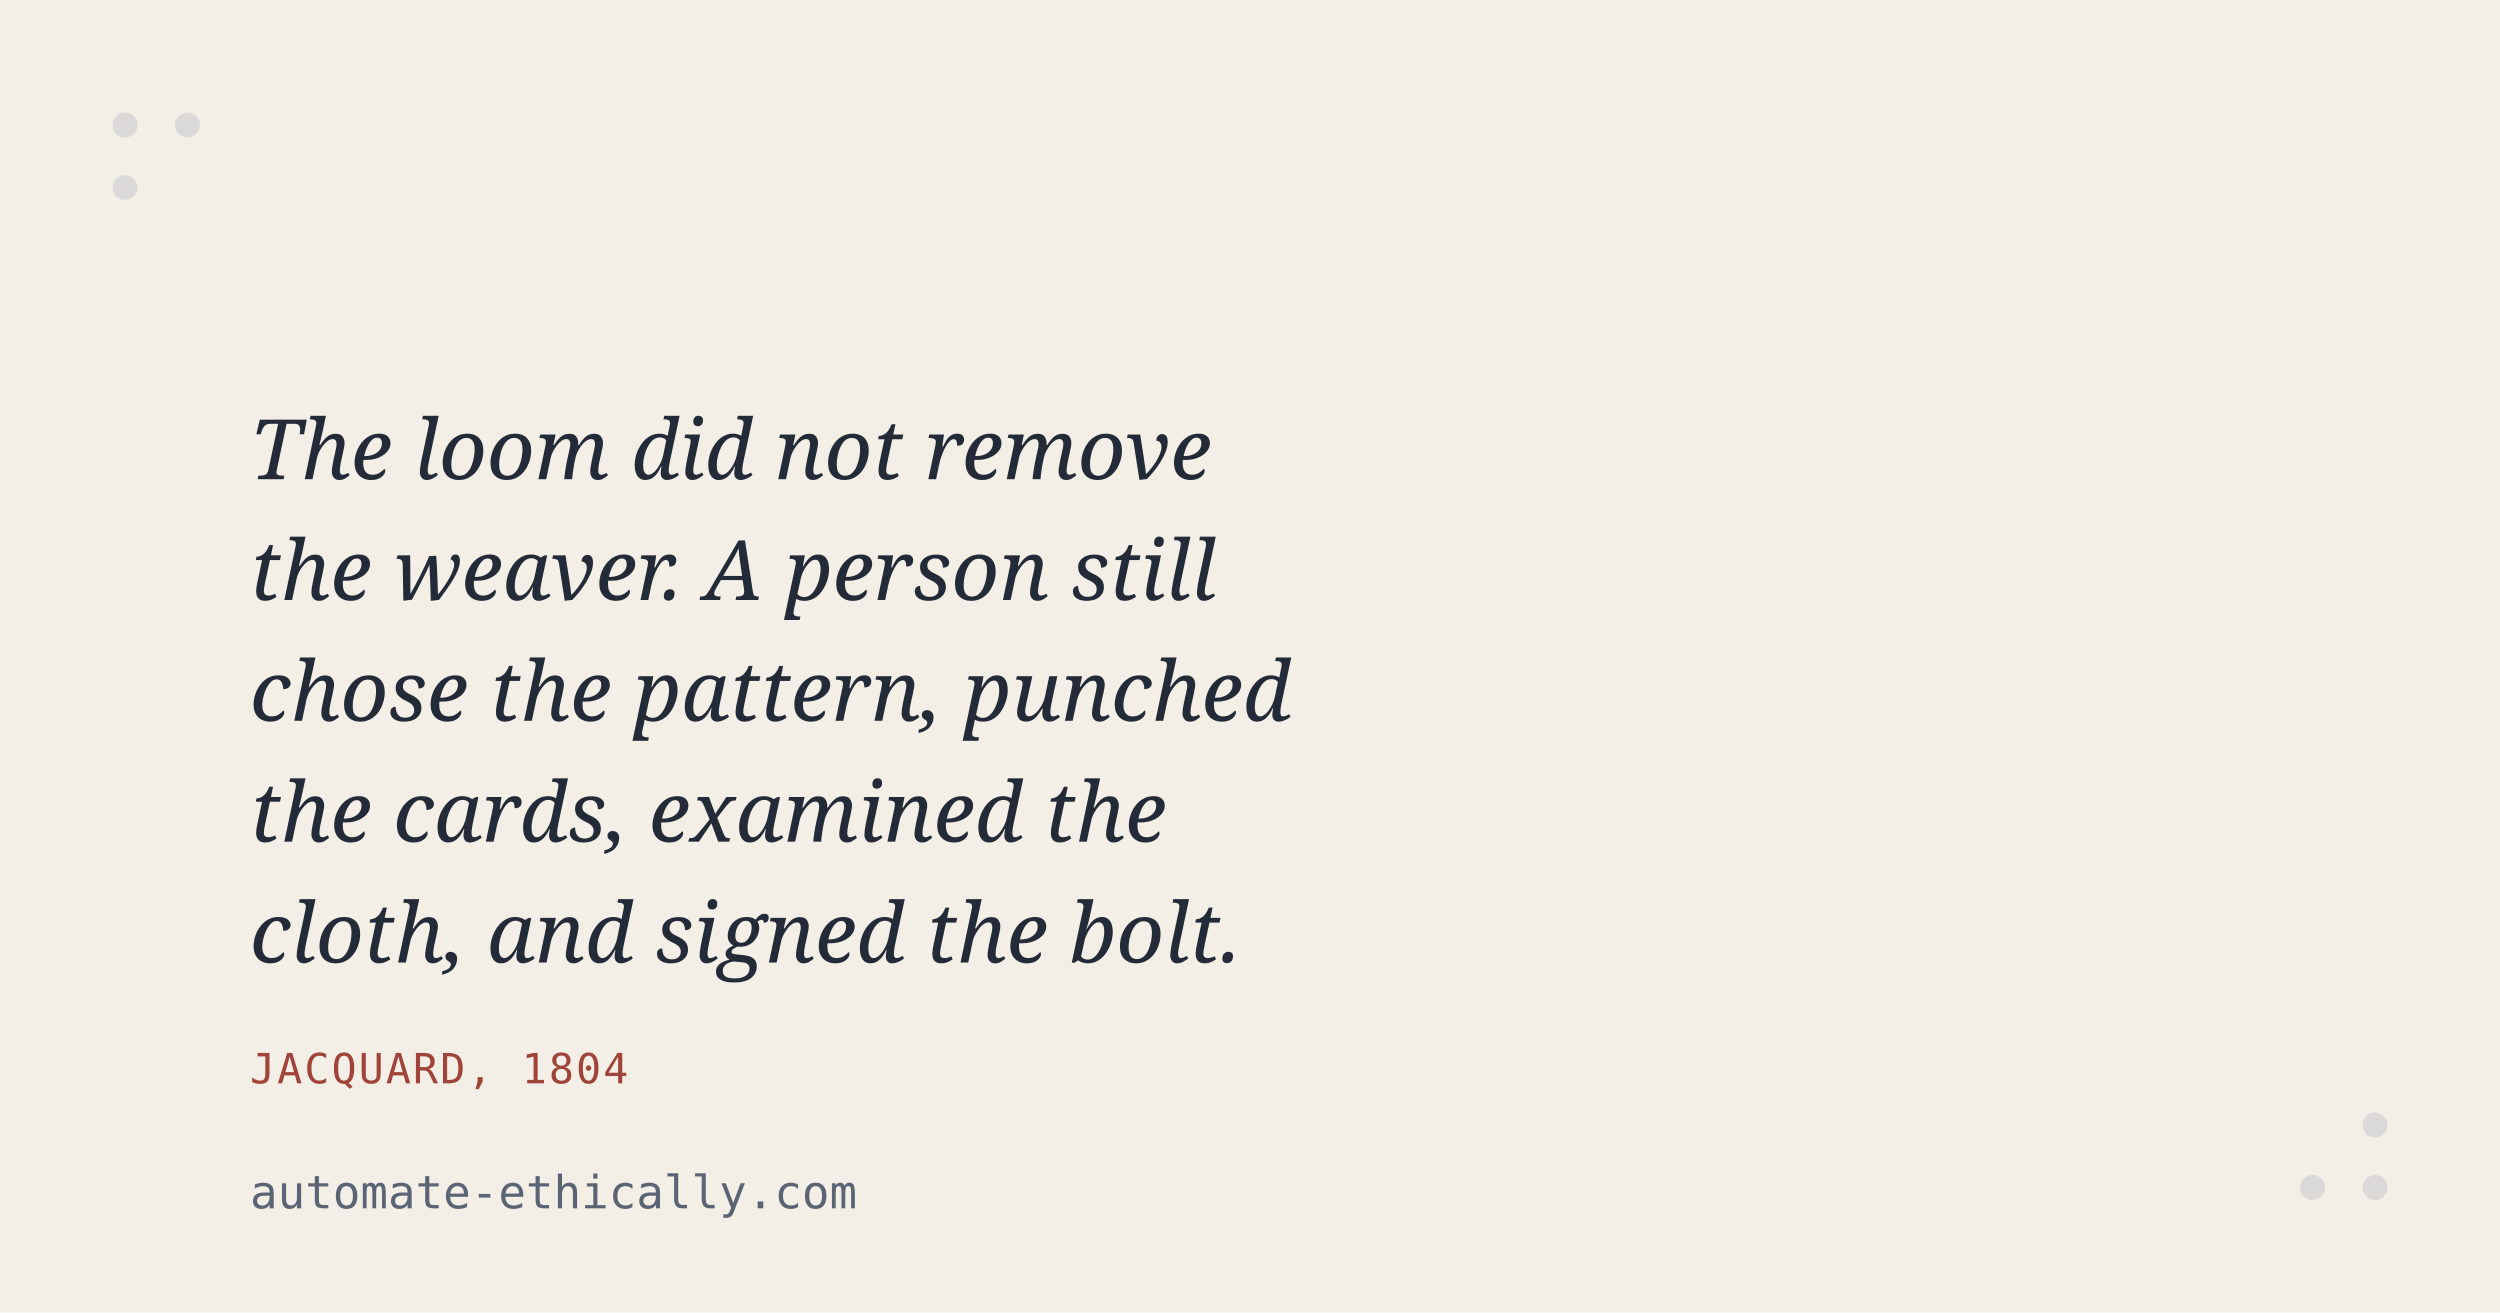
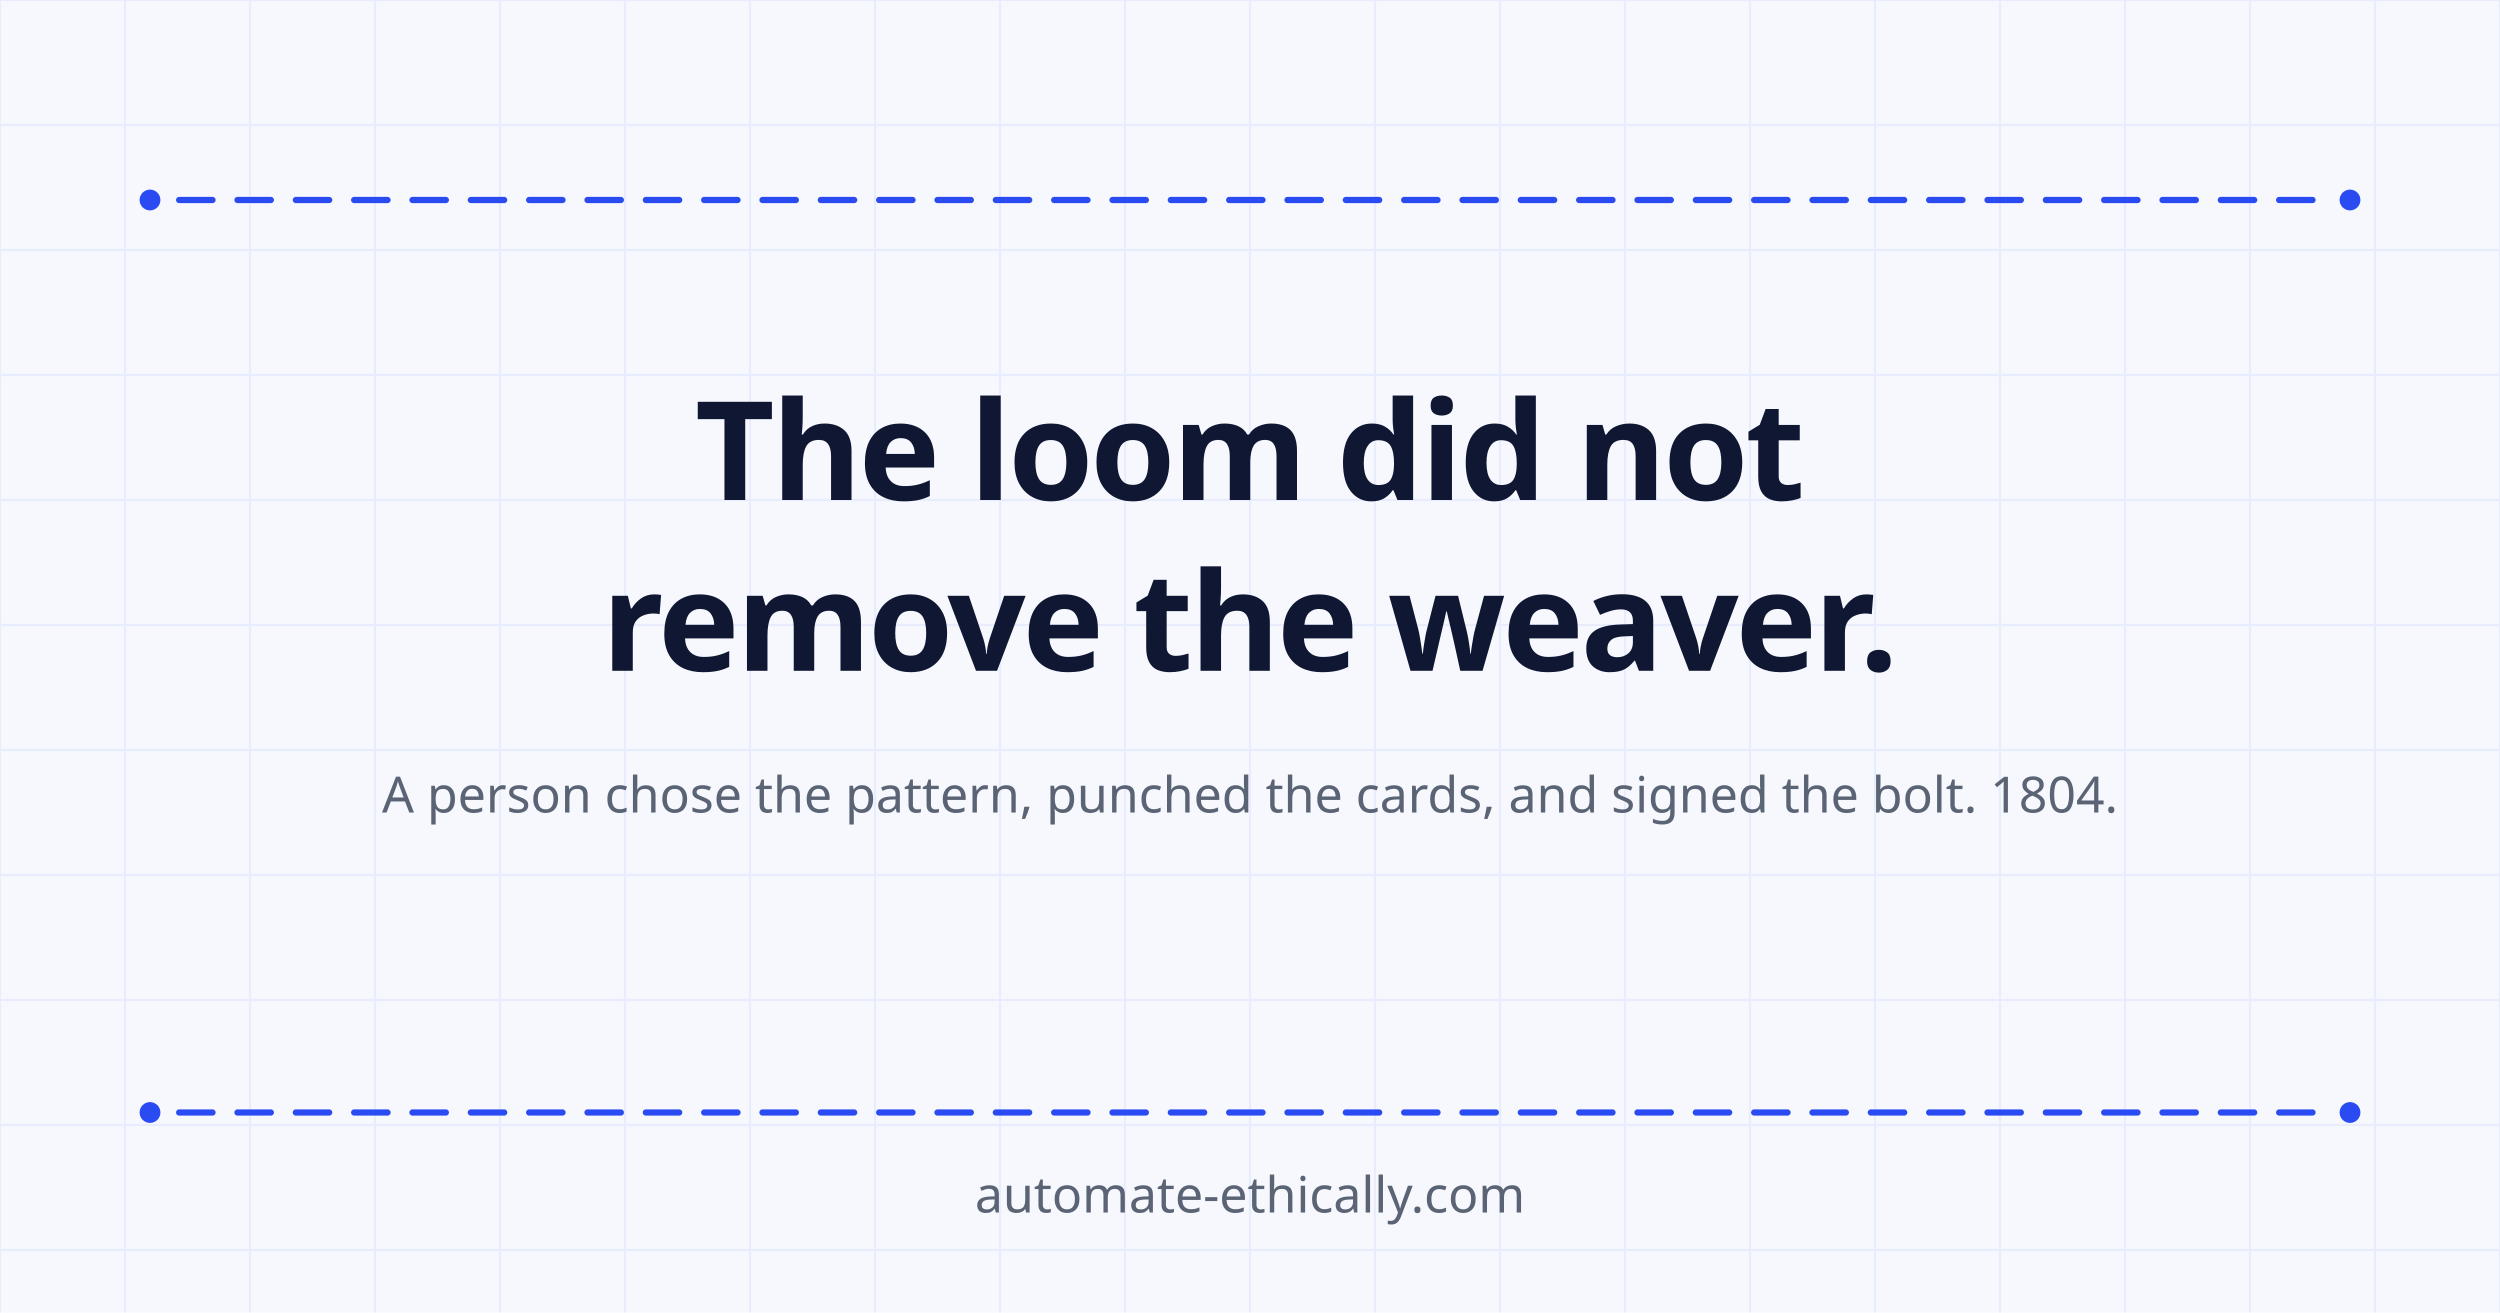
<svg xmlns="http://www.w3.org/2000/svg" width="1200" height="630" viewBox="0 0 1200 630">
-   <rect width="1200" height="630" fill="#f3efe6" />
-   <g fill="#3b5386" opacity="0.14">
-     <circle cx="60" cy="60" r="6" />
-     <circle cx="90" cy="60" r="6" />
-     <circle cx="60" cy="90" r="6" />
-     <circle cx="1140" cy="570" r="6" />
-     <circle cx="1110" cy="570" r="6" />
-     <circle cx="1140" cy="540" r="6" />
+   <rect width="1200" height="630" fill="#f6f8fe" />
+   <g stroke="#2b4bf2" stroke-width="1" opacity="0.07">
+     <line x1="0" y1="0" x2="0" y2="630" />
+     <line x1="60" y1="0" x2="60" y2="630" />
+     <line x1="120" y1="0" x2="120" y2="630" />
+     <line x1="180" y1="0" x2="180" y2="630" />
+     <line x1="240" y1="0" x2="240" y2="630" />
+     <line x1="300" y1="0" x2="300" y2="630" />
+     <line x1="360" y1="0" x2="360" y2="630" />
+     <line x1="420" y1="0" x2="420" y2="630" />
+     <line x1="480" y1="0" x2="480" y2="630" />
+     <line x1="540" y1="0" x2="540" y2="630" />
+     <line x1="600" y1="0" x2="600" y2="630" />
+     <line x1="660" y1="0" x2="660" y2="630" />
+     <line x1="720" y1="0" x2="720" y2="630" />
+     <line x1="780" y1="0" x2="780" y2="630" />
+     <line x1="840" y1="0" x2="840" y2="630" />
+     <line x1="900" y1="0" x2="900" y2="630" />
+     <line x1="960" y1="0" x2="960" y2="630" />
+     <line x1="1020" y1="0" x2="1020" y2="630" />
+     <line x1="1080" y1="0" x2="1080" y2="630" />
+     <line x1="1140" y1="0" x2="1140" y2="630" />
+     <line x1="1200" y1="0" x2="1200" y2="630" />
+     <line x1="0" y1="0" x2="1200" y2="0" />
+     <line x1="0" y1="60" x2="1200" y2="60" />
+     <line x1="0" y1="120" x2="1200" y2="120" />
+     <line x1="0" y1="180" x2="1200" y2="180" />
+     <line x1="0" y1="240" x2="1200" y2="240" />
+     <line x1="0" y1="300" x2="1200" y2="300" />
+     <line x1="0" y1="360" x2="1200" y2="360" />
+     <line x1="0" y1="420" x2="1200" y2="420" />
+     <line x1="0" y1="480" x2="1200" y2="480" />
+     <line x1="0" y1="540" x2="1200" y2="540" />
+     <line x1="0" y1="600" x2="1200" y2="600" />
  </g>
-   <text x="120" y="230" font-family="Georgia, 'Iowan Old Style', serif" font-style="italic" font-size="40" fill="#232a38">The loom did not remove</text>
-   <text x="120" y="288" font-family="Georgia, 'Iowan Old Style', serif" font-style="italic" font-size="40" fill="#232a38">the weaver. A person still</text>
-   <text x="120" y="346" font-family="Georgia, 'Iowan Old Style', serif" font-style="italic" font-size="40" fill="#232a38">chose the pattern, punched</text>
-   <text x="120" y="404" font-family="Georgia, 'Iowan Old Style', serif" font-style="italic" font-size="40" fill="#232a38">the cards, examined the</text>
-   <text x="120" y="462" font-family="Georgia, 'Iowan Old Style', serif" font-style="italic" font-size="40" fill="#232a38">cloth, and signed the bolt.</text>
-   <text x="120" y="520" font-family="ui-monospace, 'SF Mono', Menlo, Consolas, monospace" font-size="20" letter-spacing="1" fill="#a04338">JACQUARD, 1804</text>
-   <text x="120" y="580" font-family="ui-monospace, 'SF Mono', Menlo, Consolas, monospace" font-size="22" fill="#5b6474">automate-ethically.com</text>
+   <g stroke="#2b4bf2" stroke-width="3" stroke-linecap="round">
+     <circle cx="72" cy="96" r="5" fill="#2b4bf2" stroke="none" />
+     <line x1="86" y1="96" x2="1114" y2="96" stroke-dasharray="16 12" />
+     <circle cx="1128" cy="96" r="5" fill="#2b4bf2" stroke="none" />
+   </g>
+   <text x="600" y="240" text-anchor="middle" font-family="Space Grotesk" font-size="66" font-weight="700" fill="#101733" letter-spacing="-1.5">The loom did not</text>
+   <text x="600" y="322" text-anchor="middle" font-family="Space Grotesk" font-size="66" font-weight="700" fill="#101733" letter-spacing="-1.5">remove the weaver.</text>
+   <text x="600" y="390" text-anchor="middle" font-family="DM Sans" font-size="24" fill="#5b6474">A person chose the pattern, punched the cards, and signed the bolt. 1804.</text>
+   <g stroke="#2b4bf2" stroke-width="3" stroke-linecap="round">
+     <circle cx="72" cy="534" r="5" fill="#2b4bf2" stroke="none" />
+     <line x1="86" y1="534" x2="1114" y2="534" stroke-dasharray="16 12" />
+     <circle cx="1128" cy="534" r="5" fill="#2b4bf2" stroke="none" />
+   </g>
+   <text x="600" y="582" text-anchor="middle" font-family="DM Sans" font-size="24" fill="#5b6474">automate-ethically.com</text>
</svg>
